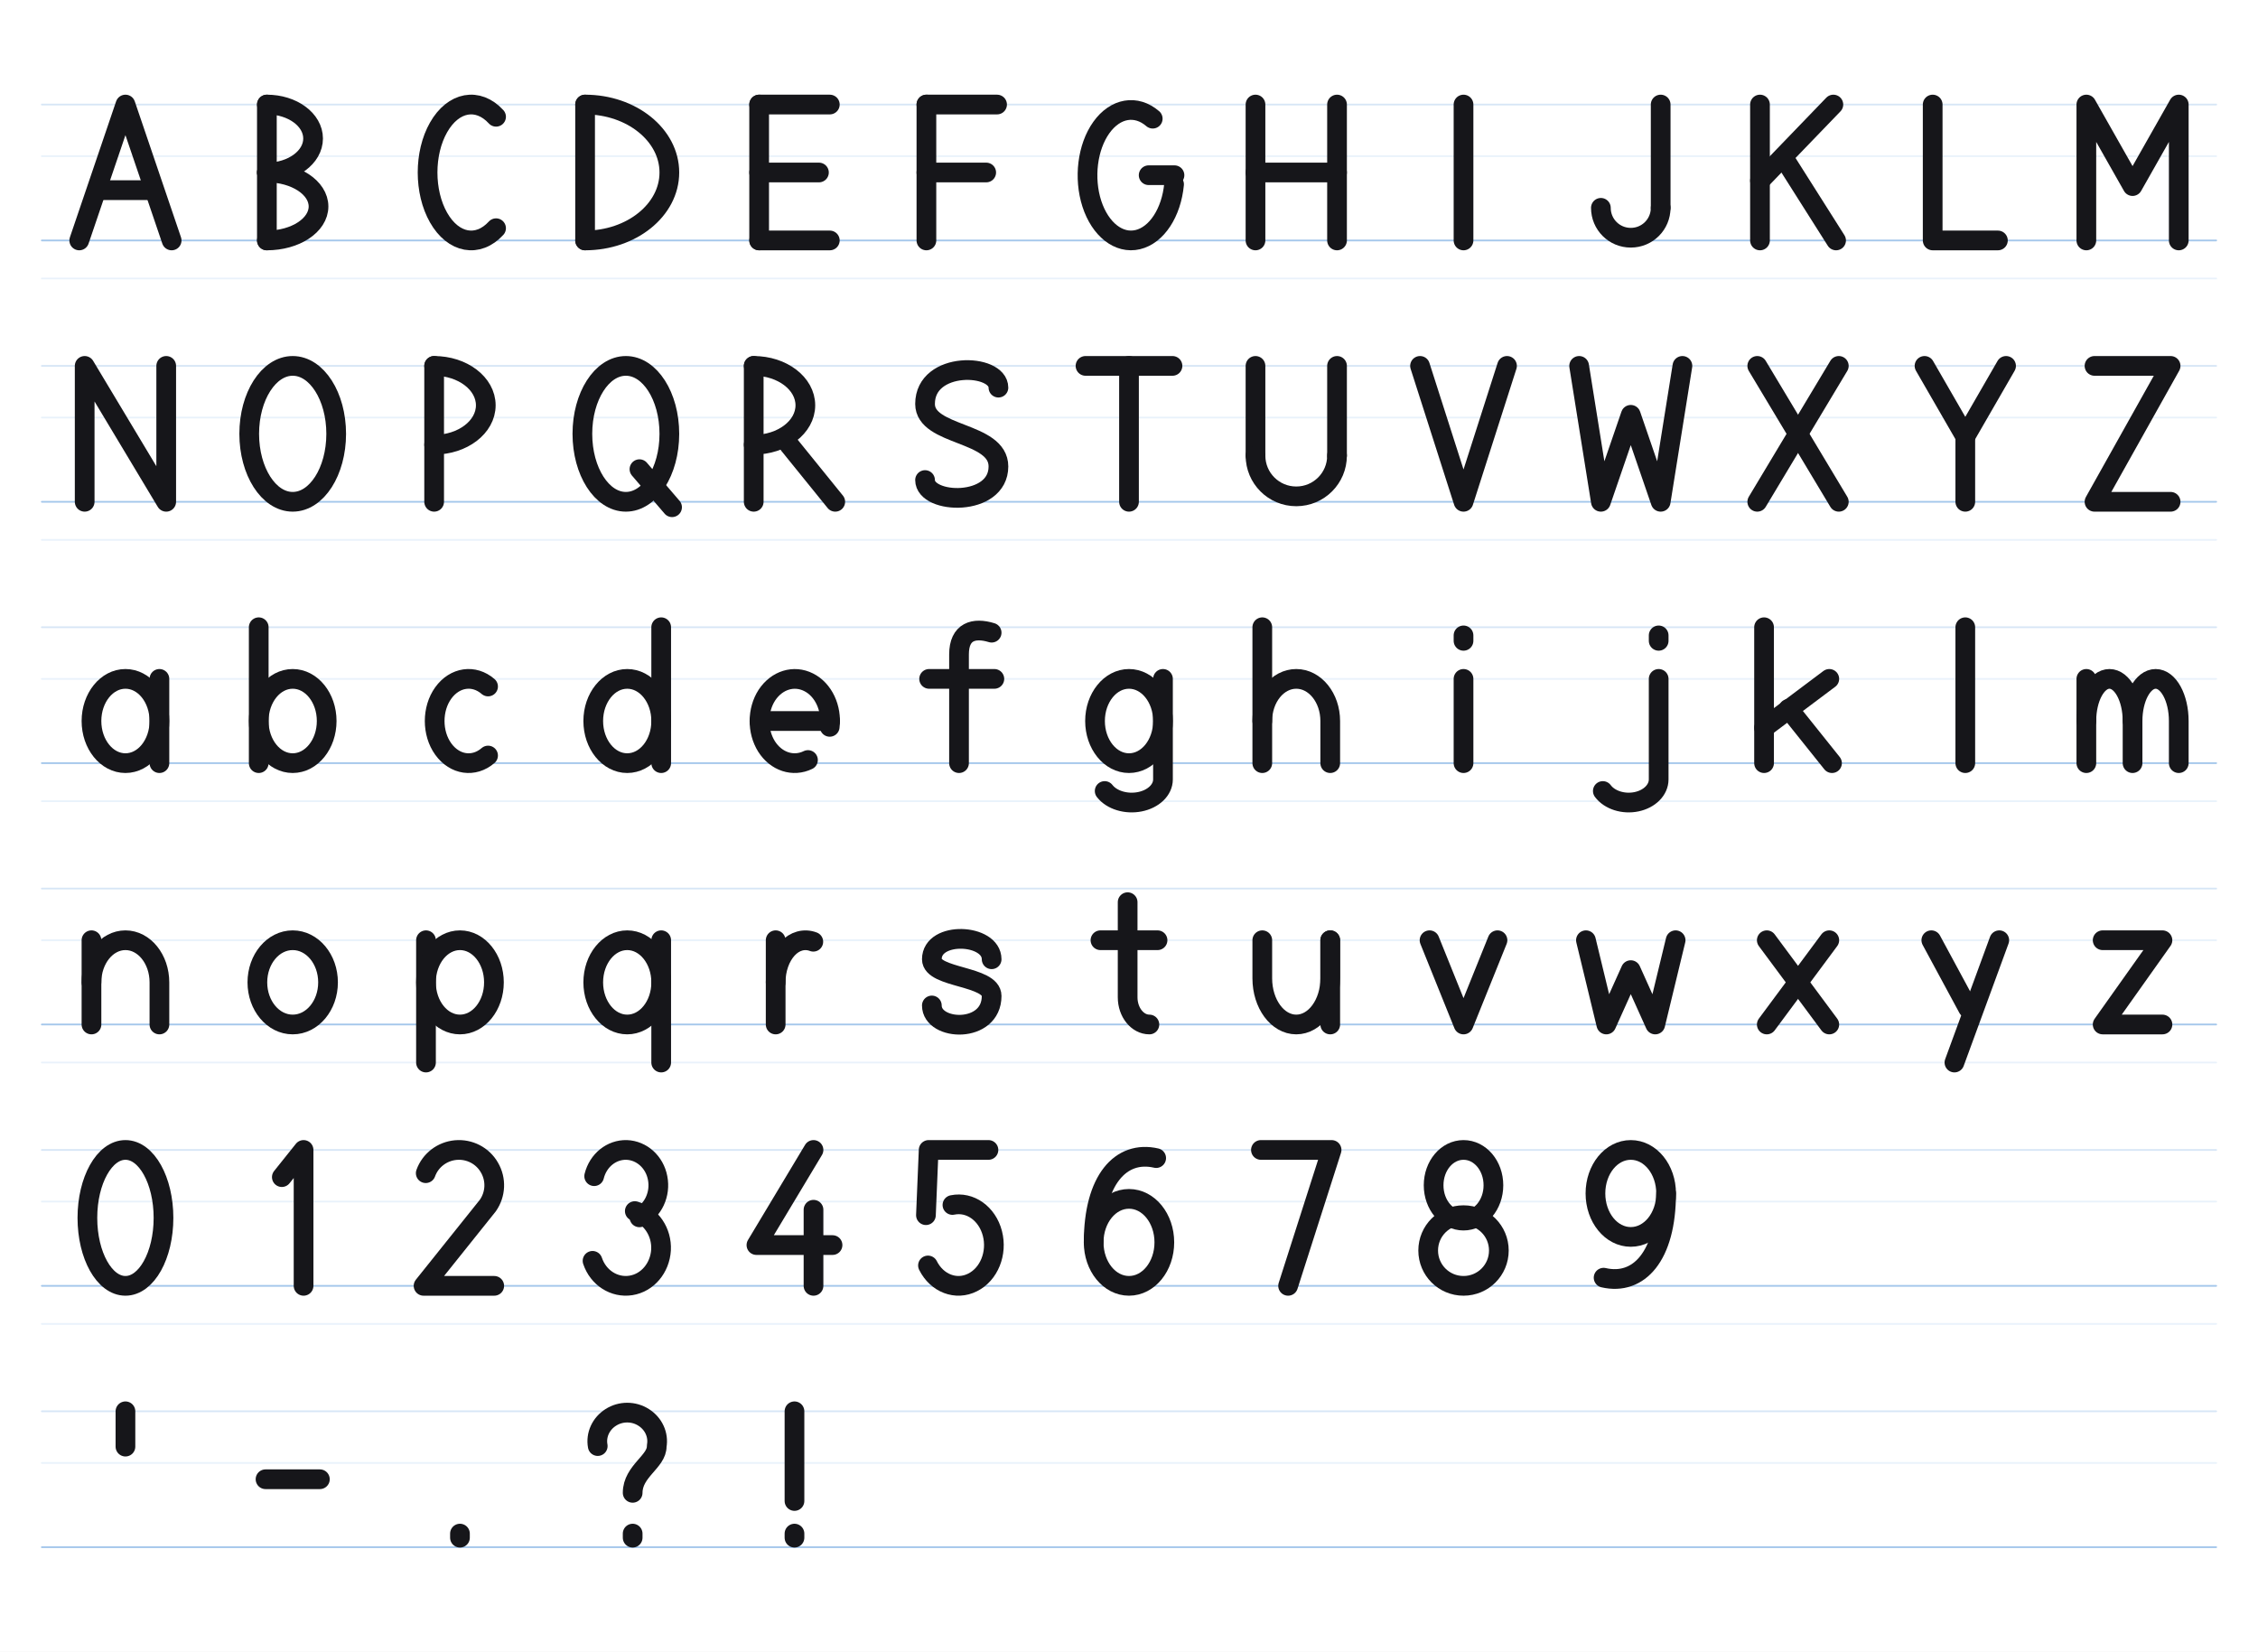
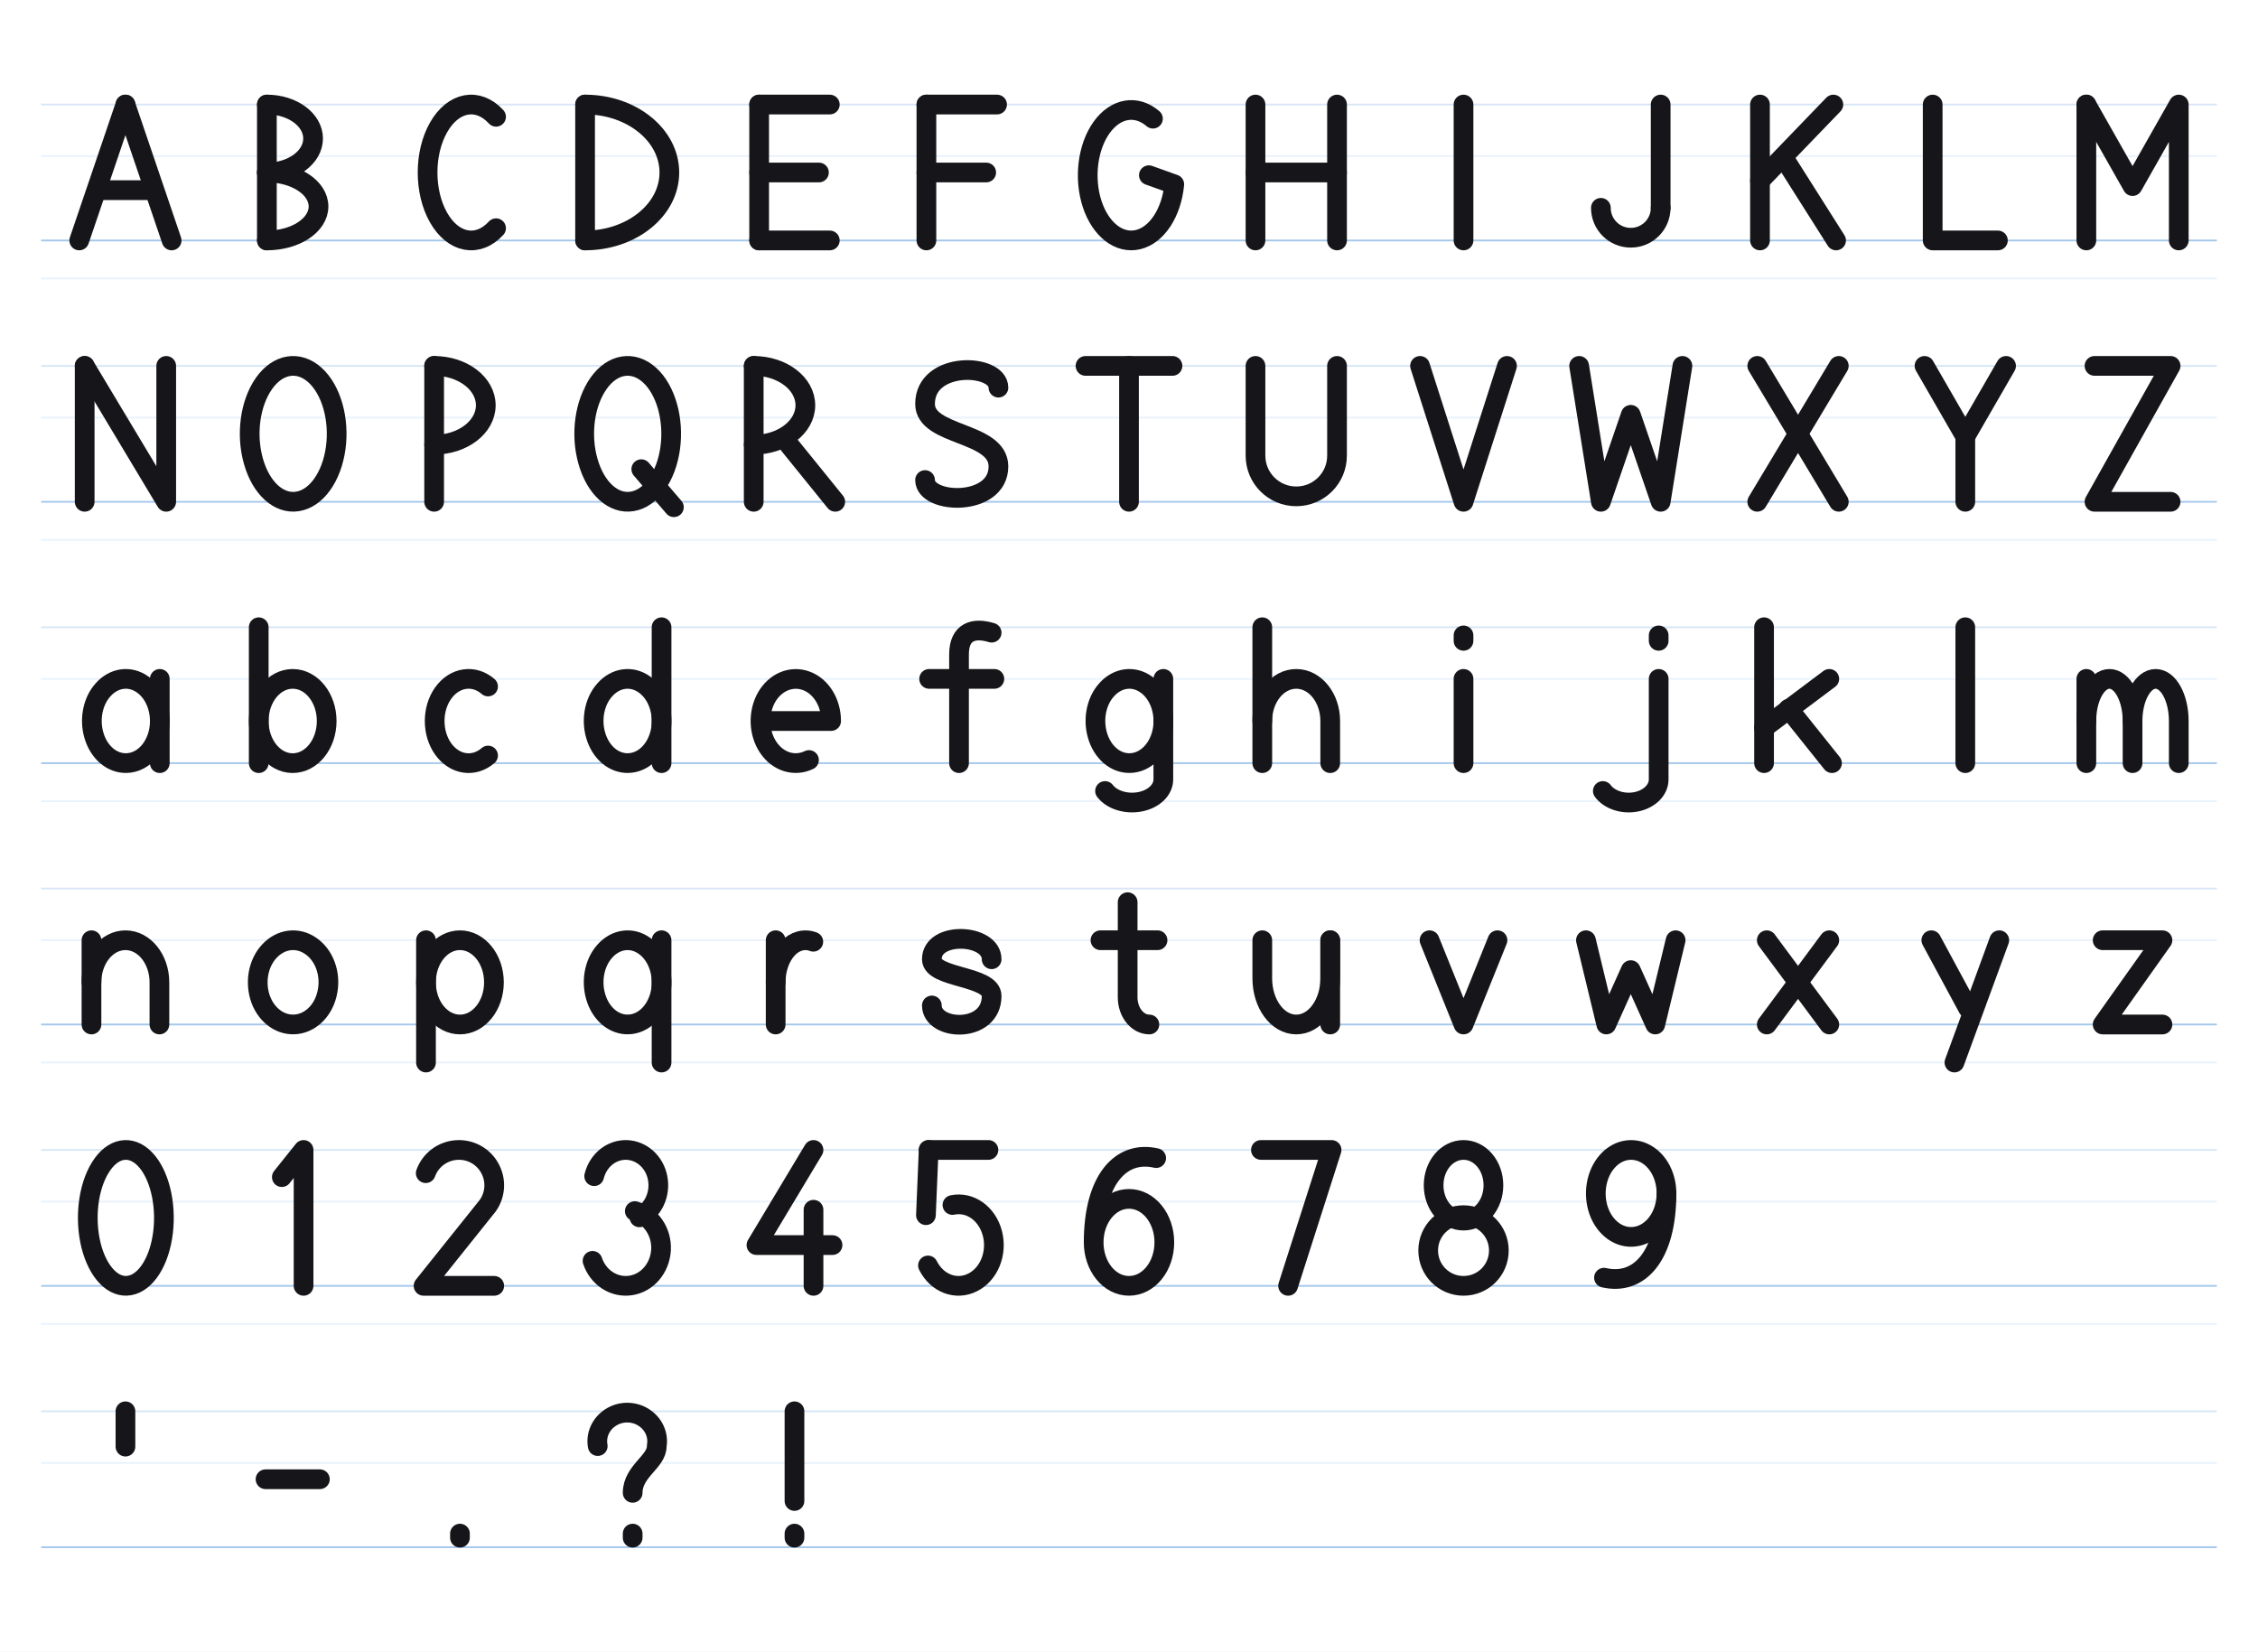
<svg xmlns="http://www.w3.org/2000/svg" width="1296" height="948" viewBox="0 0 1296 948">
  <rect width="1296" height="948" fill="#FFFFFF" />
  <path d="M24 60L1272 60" fill="none" stroke="#4A90D9" stroke-width="1" stroke-linecap="round" stroke-linejoin="round" stroke-opacity="0.22" transform="matrix(1 0 0 1 0 0)" />
  <path d="M24 89.64L1272 89.64" fill="none" stroke="#4A90D9" stroke-width="1" stroke-linecap="round" stroke-linejoin="round" stroke-opacity="0.12" transform="matrix(1 0 0 1 0 0)" />
  <path d="M24 138L1272 138" fill="none" stroke="#4A90D9" stroke-width="1" stroke-linecap="round" stroke-linejoin="round" stroke-opacity="0.5" transform="matrix(1 0 0 1 0 0)" />
  <path d="M24 159.84L1272 159.84" fill="none" stroke="#4A90D9" stroke-width="1" stroke-linecap="round" stroke-linejoin="round" stroke-opacity="0.12" transform="matrix(1 0 0 1 0 0)" />
-   <path d="M-0.34 0.5L0 -0.5L0.34 0.5" fill="none" stroke="#16161A" stroke-width="0.145" stroke-linecap="round" stroke-linejoin="round" transform="matrix(78 0 0 78 72 99)" />
+   <path d="M0 -0.5L-0.34 0.5" fill="none" stroke="#16161A" stroke-width="0.145" stroke-linecap="round" stroke-linejoin="round" transform="matrix(78 0 0 78 72 99)" />
+   <path d="M0 -0.5L0.34 0.5" fill="none" stroke="#16161A" stroke-width="0.145" stroke-linecap="round" stroke-linejoin="round" transform="matrix(78 0 0 78 72 99)" />
  <path d="M-0.17 0.13L0.17 0.13" fill="none" stroke="#16161A" stroke-width="0.145" stroke-linecap="round" stroke-linejoin="round" transform="matrix(78 0 0 78 72 99)" />
  <path d="M-0.3 -0.5L-0.3 0.5" fill="none" stroke="#16161A" stroke-width="0.145" stroke-linecap="round" stroke-linejoin="round" transform="matrix(78 0 0 78 176.58 99)" />
  <path d="M-0.3 -0.5C-0.112 -0.5 0.04 -0.388 0.04 -0.25C0.04 -0.112 -0.112 0 -0.3 0" fill="none" stroke="#16161A" stroke-width="0.145" stroke-linecap="round" stroke-linejoin="round" transform="matrix(78 0 0 78 176.58 99)" />
  <path d="M-0.3 0C-0.09 0 0.08 0.112 0.08 0.25C0.08 0.388 -0.09 0.5 -0.3 0.5" fill="none" stroke="#16161A" stroke-width="0.145" stroke-linecap="round" stroke-linejoin="round" transform="matrix(78 0 0 78 176.58 99)" />
-   <path d="M0.184 0.41C0.051 0.555 -0.131 0.522 -0.239 0.332C-0.347 0.143 -0.347 -0.143 -0.239 -0.332C-0.131 -0.522 0.051 -0.555 0.184 -0.41" fill="none" stroke="#16161A" stroke-width="0.145" stroke-linecap="round" stroke-linejoin="round" transform="matrix(78 0 0 78 270.374 99)" />
+   <path d="M0.184 -0.41C0.051 -0.555 -0.131 -0.522 -0.239 -0.332C-0.347 -0.143 -0.347 0.143 -0.239 0.332C-0.131 0.522 0.051 0.555 0.184 0.41" fill="none" stroke="#16161A" stroke-width="0.145" stroke-linecap="round" stroke-linejoin="round" transform="matrix(78 0 0 78 270.374 99)" />
  <path d="M-0.3 -0.5L-0.3 0.5" fill="none" stroke="#16161A" stroke-width="0.145" stroke-linecap="round" stroke-linejoin="round" transform="matrix(78 0 0 78 359.22 99)" />
  <path d="M-0.3 -0.5C0.042 -0.5 0.32 -0.276 0.32 0C0.32 0.276 0.042 0.5 -0.3 0.5" fill="none" stroke="#16161A" stroke-width="0.145" stroke-linecap="round" stroke-linejoin="round" transform="matrix(78 0 0 78 359.22 99)" />
  <path d="M-0.26 -0.5L-0.26 0.5" fill="none" stroke="#16161A" stroke-width="0.145" stroke-linecap="round" stroke-linejoin="round" transform="matrix(78 0 0 78 456 99)" />
  <path d="M-0.26 -0.5L0.26 -0.5" fill="none" stroke="#16161A" stroke-width="0.145" stroke-linecap="round" stroke-linejoin="round" transform="matrix(78 0 0 78 456 99)" />
  <path d="M-0.26 0L0.18 0" fill="none" stroke="#16161A" stroke-width="0.145" stroke-linecap="round" stroke-linejoin="round" transform="matrix(78 0 0 78 456 99)" />
  <path d="M-0.26 0.5L0.26 0.5" fill="none" stroke="#16161A" stroke-width="0.145" stroke-linecap="round" stroke-linejoin="round" transform="matrix(78 0 0 78 456 99)" />
  <path d="M-0.26 -0.5L-0.26 0.5" fill="none" stroke="#16161A" stroke-width="0.145" stroke-linecap="round" stroke-linejoin="round" transform="matrix(78 0 0 78 552 99)" />
  <path d="M-0.26 -0.5L0.26 -0.5" fill="none" stroke="#16161A" stroke-width="0.145" stroke-linecap="round" stroke-linejoin="round" transform="matrix(78 0 0 78 552 99)" />
  <path d="M-0.26 0L0.18 0" fill="none" stroke="#16161A" stroke-width="0.145" stroke-linecap="round" stroke-linejoin="round" transform="matrix(78 0 0 78 552 99)" />
-   <path d="M0.317 0.087C0.297 0.296 0.189 0.461 0.05 0.494C-0.089 0.527 -0.226 0.42 -0.288 0.23C-0.349 0.041 -0.321 -0.187 -0.218 -0.331C-0.115 -0.475 0.038 -0.501 0.16 -0.396" fill="none" stroke="#16161A" stroke-width="0.145" stroke-linecap="round" stroke-linejoin="round" transform="matrix(78 0 0 78 649.142 99)" />
-   <path d="M0.32 0.02L0.13 0.02" fill="none" stroke="#16161A" stroke-width="0.145" stroke-linecap="round" stroke-linejoin="round" transform="matrix(78 0 0 78 649.142 99)" />
+   <path d="M0.16 -0.396C0.038 -0.501 -0.115 -0.475 -0.218 -0.331C-0.321 -0.187 -0.349 0.041 -0.288 0.23C-0.226 0.42 -0.089 0.527 0.05 0.494C0.189 0.461 0.297 0.296 0.317 0.087L0.13 0.02" fill="none" stroke="#16161A" stroke-width="0.145" stroke-linecap="round" stroke-linejoin="round" transform="matrix(78 0 0 78 649.264 99)" />
  <path d="M-0.3 -0.5L-0.3 0.5" fill="none" stroke="#16161A" stroke-width="0.145" stroke-linecap="round" stroke-linejoin="round" transform="matrix(78 0 0 78 744 99)" />
  <path d="M0.3 -0.5L0.3 0.5" fill="none" stroke="#16161A" stroke-width="0.145" stroke-linecap="round" stroke-linejoin="round" transform="matrix(78 0 0 78 744 99)" />
  <path d="M-0.3 0L0.3 0" fill="none" stroke="#16161A" stroke-width="0.145" stroke-linecap="round" stroke-linejoin="round" transform="matrix(78 0 0 78 744 99)" />
  <path d="M0 -0.5L0 0.5" fill="none" stroke="#16161A" stroke-width="0.145" stroke-linecap="round" stroke-linejoin="round" transform="matrix(78 0 0 78 840 99)" />
  <path d="M0.22 -0.5L0.22 0.26" fill="none" stroke="#16161A" stroke-width="0.145" stroke-linecap="round" stroke-linejoin="round" transform="matrix(78 0 0 78 936 99)" />
  <path d="M0.22 0.26C0.22 0.382 0.122 0.48 0 0.48C-0.122 0.48 -0.22 0.382 -0.22 0.26" fill="none" stroke="#16161A" stroke-width="0.145" stroke-linecap="round" stroke-linejoin="round" transform="matrix(78 0 0 78 936 99)" />
  <path d="M-0.26 -0.5L-0.26 0.5" fill="none" stroke="#16161A" stroke-width="0.145" stroke-linecap="round" stroke-linejoin="round" transform="matrix(78 0 0 78 1030.44 99)" />
  <path d="M0.28 -0.5L-0.26 0.06" fill="none" stroke="#16161A" stroke-width="0.145" stroke-linecap="round" stroke-linejoin="round" transform="matrix(78 0 0 78 1030.44 99)" />
  <path d="M-0.08 -0.1L0.3 0.5" fill="none" stroke="#16161A" stroke-width="0.145" stroke-linecap="round" stroke-linejoin="round" transform="matrix(78 0 0 78 1030.44 99)" />
  <path d="M-0.22 -0.5L-0.22 0.5L0.26 0.5" fill="none" stroke="#16161A" stroke-width="0.145" stroke-linecap="round" stroke-linejoin="round" transform="matrix(78 0 0 78 1126.44 99)" />
-   <path d="M-0.34 0.5L-0.34 -0.5L0 0.1L0.34 -0.5L0.34 0.5" fill="none" stroke="#16161A" stroke-width="0.145" stroke-linecap="round" stroke-linejoin="round" transform="matrix(78 0 0 78 1224 99)" />
+   <path d="M-0.34 -0.5L-0.34 0.5" fill="none" stroke="#16161A" stroke-width="0.145" stroke-linecap="round" stroke-linejoin="round" transform="matrix(78 0 0 78 1224 99)" />
+   <path d="M-0.34 -0.5L0 0.1L0.34 -0.5L0.34 0.5" fill="none" stroke="#16161A" stroke-width="0.145" stroke-linecap="round" stroke-linejoin="round" transform="matrix(78 0 0 78 1224 99)" />
  <path d="M24 210L1272 210" fill="none" stroke="#4A90D9" stroke-width="1" stroke-linecap="round" stroke-linejoin="round" stroke-opacity="0.22" transform="matrix(1 0 0 1 0 0)" />
  <path d="M24 239.64L1272 239.64" fill="none" stroke="#4A90D9" stroke-width="1" stroke-linecap="round" stroke-linejoin="round" stroke-opacity="0.12" transform="matrix(1 0 0 1 0 0)" />
  <path d="M24 288L1272 288" fill="none" stroke="#4A90D9" stroke-width="1" stroke-linecap="round" stroke-linejoin="round" stroke-opacity="0.5" transform="matrix(1 0 0 1 0 0)" />
  <path d="M24 309.84L1272 309.84" fill="none" stroke="#4A90D9" stroke-width="1" stroke-linecap="round" stroke-linejoin="round" stroke-opacity="0.12" transform="matrix(1 0 0 1 0 0)" />
-   <path d="M-0.3 0.5L-0.3 -0.5L0.3 0.5L0.3 -0.5" fill="none" stroke="#16161A" stroke-width="0.145" stroke-linecap="round" stroke-linejoin="round" transform="matrix(78 0 0 78 72 249)" />
-   <path d="M0.32 0C0.32 0.276 0.177 0.5 0 0.5C-0.177 0.5 -0.32 0.276 -0.32 0C-0.32 -0.276 -0.177 -0.5 0 -0.5C0.177 -0.5 0.32 -0.276 0.32 0" fill="none" stroke="#16161A" stroke-width="0.145" stroke-linecap="round" stroke-linejoin="round" transform="matrix(78 0 0 78 168 249)" />
+   <path d="M-0.3 -0.5L-0.3 0.5" fill="none" stroke="#16161A" stroke-width="0.145" stroke-linecap="round" stroke-linejoin="round" transform="matrix(78 0 0 78 72 249)" />
+   <path d="M-0.3 -0.5L0.3 0.5L0.3 -0.5" fill="none" stroke="#16161A" stroke-width="0.145" stroke-linecap="round" stroke-linejoin="round" transform="matrix(78 0 0 78 72 249)" />
+   <path d="M0.16 -0.433C0.04 -0.541 -0.111 -0.517 -0.214 -0.372C-0.317 -0.227 -0.349 0.005 -0.292 0.203C-0.236 0.401 -0.104 0.52 0.033 0.497C0.171 0.475 0.284 0.316 0.313 0.104C0.342 -0.108 0.28 -0.325 0.16 -0.433" fill="none" stroke="#16161A" stroke-width="0.145" stroke-linecap="round" stroke-linejoin="round" transform="matrix(78 0 0 78 168.269 249)" />
  <path d="M-0.3 -0.5L-0.3 0.5" fill="none" stroke="#16161A" stroke-width="0.145" stroke-linecap="round" stroke-linejoin="round" transform="matrix(78 0 0 78 272.58 249)" />
  <path d="M-0.3 -0.5C-0.09 -0.5 0.08 -0.37 0.08 -0.21C0.08 -0.05 -0.09 0.08 -0.3 0.08" fill="none" stroke="#16161A" stroke-width="0.145" stroke-linecap="round" stroke-linejoin="round" transform="matrix(78 0 0 78 272.58 249)" />
-   <path d="M0.32 0C0.32 0.276 0.177 0.5 0 0.5C-0.177 0.5 -0.32 0.276 -0.32 0C-0.32 -0.276 -0.177 -0.5 0 -0.5C0.177 -0.5 0.32 -0.276 0.32 0" fill="none" stroke="#16161A" stroke-width="0.145" stroke-linecap="round" stroke-linejoin="round" transform="matrix(78 0 0 78 359.22 249)" />
-   <path d="M0.1 0.26L0.34 0.54" fill="none" stroke="#16161A" stroke-width="0.145" stroke-linecap="round" stroke-linejoin="round" transform="matrix(78 0 0 78 359.22 249)" />
+   <path d="M0.16 -0.433C0.04 -0.541 -0.111 -0.517 -0.214 -0.372C-0.317 -0.227 -0.349 0.005 -0.292 0.203C-0.236 0.401 -0.104 0.52 0.033 0.497C0.171 0.475 0.284 0.316 0.313 0.104C0.342 -0.108 0.28 -0.325 0.16 -0.433" fill="none" stroke="#16161A" stroke-width="0.145" stroke-linecap="round" stroke-linejoin="round" transform="matrix(78 0 0 78 360.269 249)" />
+   <path d="M0.1 0.26L0.34 0.54" fill="none" stroke="#16161A" stroke-width="0.145" stroke-linecap="round" stroke-linejoin="round" transform="matrix(78 0 0 78 360.269 249)" />
  <path d="M-0.3 -0.5L-0.3 0.5" fill="none" stroke="#16161A" stroke-width="0.145" stroke-linecap="round" stroke-linejoin="round" transform="matrix(78 0 0 78 456 249)" />
  <path d="M-0.3 -0.5C-0.09 -0.5 0.08 -0.37 0.08 -0.21C0.08 -0.05 -0.09 0.08 -0.3 0.08" fill="none" stroke="#16161A" stroke-width="0.145" stroke-linecap="round" stroke-linejoin="round" transform="matrix(78 0 0 78 456 249)" />
  <path d="M-0.04 0.08L0.3 0.5" fill="none" stroke="#16161A" stroke-width="0.145" stroke-linecap="round" stroke-linejoin="round" transform="matrix(78 0 0 78 456 249)" />
  <path d="M0.27 -0.34C0.27 -0.52 -0.27 -0.54 -0.27 -0.22C-0.27 0.02 0.27 -0.02 0.27 0.24C0.27 0.54 -0.27 0.52 -0.27 0.34" fill="none" stroke="#16161A" stroke-width="0.145" stroke-linecap="round" stroke-linejoin="round" transform="matrix(78 0 0 78 552 249)" />
  <path d="M-0.32 -0.5L0.32 -0.5" fill="none" stroke="#16161A" stroke-width="0.145" stroke-linecap="round" stroke-linejoin="round" transform="matrix(78 0 0 78 648 249)" />
  <path d="M0 -0.5L0 0.5" fill="none" stroke="#16161A" stroke-width="0.145" stroke-linecap="round" stroke-linejoin="round" transform="matrix(78 0 0 78 648 249)" />
-   <path d="M-0.3 -0.5L-0.3 0.16" fill="none" stroke="#16161A" stroke-width="0.145" stroke-linecap="round" stroke-linejoin="round" transform="matrix(78 0 0 78 744 249)" />
-   <path d="M-0.3 0.16C-0.3 0.326 -0.166 0.46 0 0.46C0.166 0.46 0.3 0.326 0.3 0.16" fill="none" stroke="#16161A" stroke-width="0.145" stroke-linecap="round" stroke-linejoin="round" transform="matrix(78 0 0 78 744 249)" />
-   <path d="M0.3 0.16L0.3 -0.5" fill="none" stroke="#16161A" stroke-width="0.145" stroke-linecap="round" stroke-linejoin="round" transform="matrix(78 0 0 78 744 249)" />
+   <path d="M-0.3 -0.5L-0.3 0.16C-0.3 0.326 -0.166 0.46 0 0.46C0.166 0.46 0.3 0.326 0.3 0.16L0.3 -0.5" fill="none" stroke="#16161A" stroke-width="0.145" stroke-linecap="round" stroke-linejoin="round" transform="matrix(78 0 0 78 744 249)" />
  <path d="M-0.32 -0.5L0 0.5L0.32 -0.5" fill="none" stroke="#16161A" stroke-width="0.145" stroke-linecap="round" stroke-linejoin="round" transform="matrix(78 0 0 78 840 249)" />
  <path d="M-0.38 -0.5L-0.22 0.5L0 -0.14L0.22 0.5L0.38 -0.5" fill="none" stroke="#16161A" stroke-width="0.145" stroke-linecap="round" stroke-linejoin="round" transform="matrix(78 0 0 78 936 249)" />
  <path d="M-0.3 -0.5L0.3 0.5" fill="none" stroke="#16161A" stroke-width="0.145" stroke-linecap="round" stroke-linejoin="round" transform="matrix(78 0 0 78 1032 249)" />
  <path d="M0.3 -0.5L-0.3 0.5" fill="none" stroke="#16161A" stroke-width="0.145" stroke-linecap="round" stroke-linejoin="round" transform="matrix(78 0 0 78 1032 249)" />
-   <path d="M-0.3 -0.5L0 0.02L0.3 -0.5" fill="none" stroke="#16161A" stroke-width="0.145" stroke-linecap="round" stroke-linejoin="round" transform="matrix(78 0 0 78 1128 249)" />
+   <path d="M-0.3 -0.5L0 0.02" fill="none" stroke="#16161A" stroke-width="0.145" stroke-linecap="round" stroke-linejoin="round" transform="matrix(78 0 0 78 1128 249)" />
+   <path d="M0.3 -0.5L0 0.02" fill="none" stroke="#16161A" stroke-width="0.145" stroke-linecap="round" stroke-linejoin="round" transform="matrix(78 0 0 78 1128 249)" />
  <path d="M0 0.02L0 0.5" fill="none" stroke="#16161A" stroke-width="0.145" stroke-linecap="round" stroke-linejoin="round" transform="matrix(78 0 0 78 1128 249)" />
  <path d="M-0.28 -0.5L0.28 -0.5L-0.28 0.5L0.28 0.5" fill="none" stroke="#16161A" stroke-width="0.145" stroke-linecap="round" stroke-linejoin="round" transform="matrix(78 0 0 78 1224 249)" />
  <path d="M24 360L1272 360" fill="none" stroke="#4A90D9" stroke-width="1" stroke-linecap="round" stroke-linejoin="round" stroke-opacity="0.22" transform="matrix(1 0 0 1 0 0)" />
  <path d="M24 389.64L1272 389.64" fill="none" stroke="#4A90D9" stroke-width="1" stroke-linecap="round" stroke-linejoin="round" stroke-opacity="0.12" transform="matrix(1 0 0 1 0 0)" />
  <path d="M24 438L1272 438" fill="none" stroke="#4A90D9" stroke-width="1" stroke-linecap="round" stroke-linejoin="round" stroke-opacity="0.5" transform="matrix(1 0 0 1 0 0)" />
  <path d="M24 459.84L1272 459.84" fill="none" stroke="#4A90D9" stroke-width="1" stroke-linecap="round" stroke-linejoin="round" stroke-opacity="0.12" transform="matrix(1 0 0 1 0 0)" />
-   <path d="M0.23 0.19C0.23 0.361 0.118 0.5 -0.02 0.5C-0.158 0.5 -0.27 0.361 -0.27 0.19C-0.27 0.019 -0.158 -0.12 -0.02 -0.12C0.118 -0.12 0.23 0.019 0.23 0.19" fill="none" stroke="#16161A" stroke-width="0.145" stroke-linecap="round" stroke-linejoin="round" transform="matrix(78 0 0 78 73.56 399)" />
-   <path d="M0.23 -0.12L0.23 0.5" fill="none" stroke="#16161A" stroke-width="0.145" stroke-linecap="round" stroke-linejoin="round" transform="matrix(78 0 0 78 73.56 399)" />
+   <path d="M0.105 -0.078C0.011 -0.146 -0.107 -0.13 -0.187 -0.04C-0.268 0.049 -0.292 0.193 -0.248 0.316C-0.204 0.439 -0.102 0.512 0.006 0.498C0.114 0.484 0.202 0.386 0.225 0.254C0.247 0.123 0.199 -0.011 0.105 -0.078" fill="none" stroke="#16161A" stroke-width="0.145" stroke-linecap="round" stroke-linejoin="round" transform="matrix(78 0 0 78 73.77 399)" />
+   <path d="M0.23 -0.12L0.23 0.5" fill="none" stroke="#16161A" stroke-width="0.145" stroke-linecap="round" stroke-linejoin="round" transform="matrix(78 0 0 78 73.77 399)" />
  <path d="M-0.25 -0.5L-0.25 0.5" fill="none" stroke="#16161A" stroke-width="0.145" stroke-linecap="round" stroke-linejoin="round" transform="matrix(78 0 0 78 168 399)" />
-   <path d="M0.25 0.19C0.25 0.361 0.138 0.5 0 0.5C-0.138 0.5 -0.25 0.361 -0.25 0.19C-0.25 0.019 -0.138 -0.12 0 -0.12C0.138 -0.12 0.25 0.019 0.25 0.19" fill="none" stroke="#16161A" stroke-width="0.145" stroke-linecap="round" stroke-linejoin="round" transform="matrix(78 0 0 78 168 399)" />
-   <path d="M0.143 0.444C0.039 0.534 -0.102 0.514 -0.187 0.396C-0.271 0.279 -0.271 0.101 -0.187 -0.016C-0.102 -0.134 0.039 -0.154 0.143 -0.064" fill="none" stroke="#16161A" stroke-width="0.145" stroke-linecap="round" stroke-linejoin="round" transform="matrix(78 0 0 78 268.98 399)" />
-   <path d="M0.23 0.19C0.23 0.361 0.118 0.5 -0.02 0.5C-0.158 0.5 -0.27 0.361 -0.27 0.19C-0.27 0.019 -0.158 -0.12 -0.02 -0.12C0.118 -0.12 0.23 0.019 0.23 0.19" fill="none" stroke="#16161A" stroke-width="0.145" stroke-linecap="round" stroke-linejoin="round" transform="matrix(78 0 0 78 361.56 399)" />
-   <path d="M0.23 -0.5L0.23 0.5" fill="none" stroke="#16161A" stroke-width="0.145" stroke-linecap="round" stroke-linejoin="round" transform="matrix(78 0 0 78 361.56 399)" />
-   <path d="M0.257 0.233C0.274 0.094 0.21 -0.041 0.102 -0.095C-0.007 -0.15 -0.132 -0.111 -0.205 -0.001C-0.277 0.11 -0.278 0.265 -0.208 0.377C-0.137 0.489 -0.012 0.53 0.097 0.477" fill="none" stroke="#16161A" stroke-width="0.145" stroke-linecap="round" stroke-linejoin="round" transform="matrix(78 0 0 78 456.18 399)" />
-   <path d="M-0.26 0.19L0.26 0.19" fill="none" stroke="#16161A" stroke-width="0.145" stroke-linecap="round" stroke-linejoin="round" transform="matrix(78 0 0 78 456.18 399)" />
-   <path d="M-0.09 0.5L-0.09 -0.3C-0.09 -0.47 0.02 -0.5 0.15 -0.46" fill="none" stroke="#16161A" stroke-width="0.145" stroke-linecap="round" stroke-linejoin="round" transform="matrix(78 0 0 78 557.46 399)" />
+   <path d="M-0.25 0.19C-0.25 0.019 -0.138 -0.12 0 -0.12C0.138 -0.12 0.25 0.019 0.25 0.19C0.25 0.361 0.138 0.5 0 0.5C-0.138 0.5 -0.25 0.361 -0.25 0.19" fill="none" stroke="#16161A" stroke-width="0.145" stroke-linecap="round" stroke-linejoin="round" transform="matrix(78 0 0 78 168 399)" />
+   <path d="M0.143 -0.064C0.039 -0.154 -0.102 -0.134 -0.187 -0.016C-0.271 0.101 -0.271 0.279 -0.187 0.396C-0.102 0.514 0.039 0.534 0.143 0.444" fill="none" stroke="#16161A" stroke-width="0.145" stroke-linecap="round" stroke-linejoin="round" transform="matrix(78 0 0 78 268.98 399)" />
+   <path d="M0.105 -0.078C0.011 -0.146 -0.107 -0.13 -0.187 -0.04C-0.268 0.049 -0.292 0.193 -0.248 0.316C-0.204 0.439 -0.102 0.512 0.006 0.498C0.114 0.484 0.202 0.386 0.225 0.254C0.247 0.123 0.199 -0.011 0.105 -0.078" fill="none" stroke="#16161A" stroke-width="0.145" stroke-linecap="round" stroke-linejoin="round" transform="matrix(78 0 0 78 361.77 399)" />
+   <path d="M0.23 -0.5L0.23 0.5" fill="none" stroke="#16161A" stroke-width="0.145" stroke-linecap="round" stroke-linejoin="round" transform="matrix(78 0 0 78 361.77 399)" />
+   <path d="M-0.26 0.19L0.26 0.19C0.26 0.054 0.185 -0.067 0.076 -0.106C-0.033 -0.146 -0.152 -0.096 -0.216 0.017C-0.279 0.13 -0.274 0.279 -0.202 0.385C-0.13 0.491 -0.009 0.528 0.097 0.477" fill="none" stroke="#16161A" stroke-width="0.145" stroke-linecap="round" stroke-linejoin="round" transform="matrix(78 0 0 78 456.759 399)" />
+   <path d="M0.15 -0.46C0.02 -0.5 -0.09 -0.47 -0.09 -0.3L-0.09 0.5" fill="none" stroke="#16161A" stroke-width="0.145" stroke-linecap="round" stroke-linejoin="round" transform="matrix(78 0 0 78 557.46 399)" />
  <path d="M-0.31 -0.12L0.17 -0.12" fill="none" stroke="#16161A" stroke-width="0.145" stroke-linecap="round" stroke-linejoin="round" transform="matrix(78 0 0 78 557.46 399)" />
-   <path d="M0.23 0.19C0.23 0.361 0.118 0.5 -0.02 0.5C-0.158 0.5 -0.27 0.361 -0.27 0.19C-0.27 0.019 -0.158 -0.12 -0.02 -0.12C0.118 -0.12 0.23 0.019 0.23 0.19" fill="none" stroke="#16161A" stroke-width="0.145" stroke-linecap="round" stroke-linejoin="round" transform="matrix(78 0 0 78 649.56 399)" />
-   <path d="M0.23 -0.12L0.23 0.62C0.23 0.697 0.16 0.764 0.06 0.784C-0.041 0.804 -0.147 0.772 -0.199 0.705" fill="none" stroke="#16161A" stroke-width="0.145" stroke-linecap="round" stroke-linejoin="round" transform="matrix(78 0 0 78 649.56 399)" />
+   <path d="M0.105 -0.078C0.011 -0.146 -0.107 -0.13 -0.187 -0.04C-0.268 0.049 -0.292 0.193 -0.248 0.316C-0.204 0.439 -0.102 0.512 0.006 0.498C0.114 0.484 0.202 0.386 0.225 0.254C0.247 0.123 0.199 -0.011 0.105 -0.078" fill="none" stroke="#16161A" stroke-width="0.145" stroke-linecap="round" stroke-linejoin="round" transform="matrix(78 0 0 78 649.77 399)" />
+   <path d="M0.23 -0.12L0.23 0.62C0.23 0.697 0.16 0.764 0.06 0.784C-0.041 0.804 -0.147 0.772 -0.199 0.705" fill="none" stroke="#16161A" stroke-width="0.145" stroke-linecap="round" stroke-linejoin="round" transform="matrix(78 0 0 78 649.77 399)" />
  <path d="M-0.25 -0.5L-0.25 0.5" fill="none" stroke="#16161A" stroke-width="0.145" stroke-linecap="round" stroke-linejoin="round" transform="matrix(78 0 0 78 744 399)" />
  <path d="M-0.25 0.19C-0.25 0.019 -0.138 -0.12 0 -0.12C0.138 -0.12 0.25 0.019 0.25 0.19L0.25 0.5" fill="none" stroke="#16161A" stroke-width="0.145" stroke-linecap="round" stroke-linejoin="round" transform="matrix(78 0 0 78 744 399)" />
  <path d="M0 -0.12L0 0.5" fill="none" stroke="#16161A" stroke-width="0.145" stroke-linecap="round" stroke-linejoin="round" transform="matrix(78 0 0 78 840 399)" />
-   <path d="M0 -0.4L0 -0.44" fill="none" stroke="#16161A" stroke-width="0.145" stroke-linecap="round" stroke-linejoin="round" transform="matrix(78 0 0 78 840 399)" />
+   <path d="M0 -0.44L0 -0.4" fill="none" stroke="#16161A" stroke-width="0.145" stroke-linecap="round" stroke-linejoin="round" transform="matrix(78 0 0 78 840 399)" />
  <path d="M0.1 -0.12L0.1 0.62C0.1 0.697 0.033 0.764 -0.063 0.784C-0.159 0.804 -0.261 0.772 -0.311 0.705" fill="none" stroke="#16161A" stroke-width="0.145" stroke-linecap="round" stroke-linejoin="round" transform="matrix(78 0 0 78 944.21 399)" />
-   <path d="M0.1 -0.4L0.1 -0.44" fill="none" stroke="#16161A" stroke-width="0.145" stroke-linecap="round" stroke-linejoin="round" transform="matrix(78 0 0 78 944.21 399)" />
+   <path d="M0.1 -0.44L0.1 -0.4" fill="none" stroke="#16161A" stroke-width="0.145" stroke-linecap="round" stroke-linejoin="round" transform="matrix(78 0 0 78 944.21 399)" />
  <path d="M-0.24 -0.5L-0.24 0.5" fill="none" stroke="#16161A" stroke-width="0.145" stroke-linecap="round" stroke-linejoin="round" transform="matrix(78 0 0 78 1031.22 399)" />
  <path d="M0.24 -0.12L-0.24 0.24" fill="none" stroke="#16161A" stroke-width="0.145" stroke-linecap="round" stroke-linejoin="round" transform="matrix(78 0 0 78 1031.22 399)" />
  <path d="M-0.06 0.1L0.26 0.5" fill="none" stroke="#16161A" stroke-width="0.145" stroke-linecap="round" stroke-linejoin="round" transform="matrix(78 0 0 78 1031.22 399)" />
  <path d="M0 -0.5L0 0.5" fill="none" stroke="#16161A" stroke-width="0.145" stroke-linecap="round" stroke-linejoin="round" transform="matrix(78 0 0 78 1128 399)" />
  <path d="M-0.34 -0.12L-0.34 0.5" fill="none" stroke="#16161A" stroke-width="0.145" stroke-linecap="round" stroke-linejoin="round" transform="matrix(78 0 0 78 1224 399)" />
  <path d="M-0.34 0.19C-0.34 0.019 -0.264 -0.12 -0.17 -0.12C-0.076 -0.12 0 0.019 0 0.19L0 0.5" fill="none" stroke="#16161A" stroke-width="0.145" stroke-linecap="round" stroke-linejoin="round" transform="matrix(78 0 0 78 1224 399)" />
  <path d="M0 0.19C0 0.019 0.076 -0.12 0.17 -0.12C0.264 -0.12 0.34 0.019 0.34 0.19L0.34 0.5" fill="none" stroke="#16161A" stroke-width="0.145" stroke-linecap="round" stroke-linejoin="round" transform="matrix(78 0 0 78 1224 399)" />
  <path d="M24 510L1272 510" fill="none" stroke="#4A90D9" stroke-width="1" stroke-linecap="round" stroke-linejoin="round" stroke-opacity="0.22" transform="matrix(1 0 0 1 0 0)" />
  <path d="M24 539.64L1272 539.64" fill="none" stroke="#4A90D9" stroke-width="1" stroke-linecap="round" stroke-linejoin="round" stroke-opacity="0.12" transform="matrix(1 0 0 1 0 0)" />
  <path d="M24 588L1272 588" fill="none" stroke="#4A90D9" stroke-width="1" stroke-linecap="round" stroke-linejoin="round" stroke-opacity="0.5" transform="matrix(1 0 0 1 0 0)" />
  <path d="M24 609.84L1272 609.84" fill="none" stroke="#4A90D9" stroke-width="1" stroke-linecap="round" stroke-linejoin="round" stroke-opacity="0.12" transform="matrix(1 0 0 1 0 0)" />
  <path d="M-0.25 -0.12L-0.25 0.5" fill="none" stroke="#16161A" stroke-width="0.145" stroke-linecap="round" stroke-linejoin="round" transform="matrix(78 0 0 78 72 549)" />
  <path d="M-0.25 0.19C-0.25 0.019 -0.138 -0.12 0 -0.12C0.138 -0.12 0.25 0.019 0.25 0.19L0.25 0.5" fill="none" stroke="#16161A" stroke-width="0.145" stroke-linecap="round" stroke-linejoin="round" transform="matrix(78 0 0 78 72 549)" />
-   <path d="M0.26 0.19C0.26 0.361 0.144 0.5 0 0.5C-0.144 0.5 -0.26 0.361 -0.26 0.19C-0.26 0.019 -0.144 -0.12 0 -0.12C0.144 -0.12 0.26 0.019 0.26 0.19" fill="none" stroke="#16161A" stroke-width="0.145" stroke-linecap="round" stroke-linejoin="round" transform="matrix(78 0 0 78 168 549)" />
+   <path d="M0.13 -0.078C0.032 -0.146 -0.09 -0.13 -0.174 -0.04C-0.258 0.049 -0.283 0.193 -0.238 0.316C-0.192 0.439 -0.085 0.512 0.027 0.498C0.139 0.484 0.231 0.386 0.254 0.254C0.278 0.123 0.228 -0.011 0.13 -0.078" fill="none" stroke="#16161A" stroke-width="0.145" stroke-linecap="round" stroke-linejoin="round" transform="matrix(78 0 0 78 168.218 549)" />
  <path d="M-0.25 -0.12L-0.25 0.78" fill="none" stroke="#16161A" stroke-width="0.145" stroke-linecap="round" stroke-linejoin="round" transform="matrix(78 0 0 78 264 549)" />
-   <path d="M0.25 0.19C0.25 0.361 0.138 0.5 0 0.5C-0.138 0.5 -0.25 0.361 -0.25 0.19C-0.25 0.019 -0.138 -0.12 0 -0.12C0.138 -0.12 0.25 0.019 0.25 0.19" fill="none" stroke="#16161A" stroke-width="0.145" stroke-linecap="round" stroke-linejoin="round" transform="matrix(78 0 0 78 264 549)" />
-   <path d="M0.23 0.19C0.23 0.361 0.118 0.5 -0.02 0.5C-0.158 0.5 -0.27 0.361 -0.27 0.19C-0.27 0.019 -0.158 -0.12 -0.02 -0.12C0.118 -0.12 0.23 0.019 0.23 0.19" fill="none" stroke="#16161A" stroke-width="0.145" stroke-linecap="round" stroke-linejoin="round" transform="matrix(78 0 0 78 361.56 549)" />
-   <path d="M0.23 -0.12L0.23 0.78" fill="none" stroke="#16161A" stroke-width="0.145" stroke-linecap="round" stroke-linejoin="round" transform="matrix(78 0 0 78 361.56 549)" />
+   <path d="M-0.25 0.19C-0.25 0.019 -0.138 -0.12 0 -0.12C0.138 -0.12 0.25 0.019 0.25 0.19C0.25 0.361 0.138 0.5 0 0.5C-0.138 0.5 -0.25 0.361 -0.25 0.19" fill="none" stroke="#16161A" stroke-width="0.145" stroke-linecap="round" stroke-linejoin="round" transform="matrix(78 0 0 78 264 549)" />
+   <path d="M0.105 -0.078C0.011 -0.146 -0.107 -0.13 -0.187 -0.04C-0.268 0.049 -0.292 0.193 -0.248 0.316C-0.204 0.439 -0.102 0.512 0.006 0.498C0.114 0.484 0.202 0.386 0.225 0.254C0.247 0.123 0.199 -0.011 0.105 -0.078" fill="none" stroke="#16161A" stroke-width="0.145" stroke-linecap="round" stroke-linejoin="round" transform="matrix(78 0 0 78 361.77 549)" />
+   <path d="M0.23 -0.12L0.23 0.78" fill="none" stroke="#16161A" stroke-width="0.145" stroke-linecap="round" stroke-linejoin="round" transform="matrix(78 0 0 78 361.77 549)" />
  <path d="M-0.18 -0.12L-0.18 0.5" fill="none" stroke="#16161A" stroke-width="0.145" stroke-linecap="round" stroke-linejoin="round" transform="matrix(78 0 0 78 459.239 549)" />
  <path d="M-0.18 0.19C-0.18 0.094 -0.148 0.003 -0.094 -0.056C-0.04 -0.115 0.031 -0.134 0.097 -0.109" fill="none" stroke="#16161A" stroke-width="0.145" stroke-linecap="round" stroke-linejoin="round" transform="matrix(78 0 0 78 459.239 549)" />
  <path d="M0.22 0.02C0.22 -0.17 -0.22 -0.19 -0.22 0.02C-0.22 0.16 0.22 0.14 0.22 0.29C0.22 0.57 -0.22 0.55 -0.22 0.36" fill="none" stroke="#16161A" stroke-width="0.145" stroke-linecap="round" stroke-linejoin="round" transform="matrix(78 0 0 78 552 549)" />
  <path d="M0 -0.4L0 0.3C0 0.41 0.072 0.5 0.16 0.5" fill="none" stroke="#16161A" stroke-width="0.145" stroke-linecap="round" stroke-linejoin="round" transform="matrix(78 0 0 78 647.22 549)" />
  <path d="M-0.2 -0.12L0.22 -0.12" fill="none" stroke="#16161A" stroke-width="0.145" stroke-linecap="round" stroke-linejoin="round" transform="matrix(78 0 0 78 647.22 549)" />
  <path d="M-0.25 -0.12L-0.25 0.16C-0.25 0.348 -0.138 0.5 0 0.5C0.138 0.5 0.25 0.348 0.25 0.16L0.25 -0.12" fill="none" stroke="#16161A" stroke-width="0.145" stroke-linecap="round" stroke-linejoin="round" transform="matrix(78 0 0 78 744 549)" />
  <path d="M0.25 -0.12L0.25 0.5" fill="none" stroke="#16161A" stroke-width="0.145" stroke-linecap="round" stroke-linejoin="round" transform="matrix(78 0 0 78 744 549)" />
  <path d="M-0.25 -0.12L0 0.5L0.25 -0.12" fill="none" stroke="#16161A" stroke-width="0.145" stroke-linecap="round" stroke-linejoin="round" transform="matrix(78 0 0 78 840 549)" />
  <path d="M-0.33 -0.12L-0.18 0.5L0 0.1L0.18 0.5L0.33 -0.12" fill="none" stroke="#16161A" stroke-width="0.145" stroke-linecap="round" stroke-linejoin="round" transform="matrix(78 0 0 78 936 549)" />
  <path d="M-0.23 -0.12L0.23 0.5" fill="none" stroke="#16161A" stroke-width="0.145" stroke-linecap="round" stroke-linejoin="round" transform="matrix(78 0 0 78 1032 549)" />
  <path d="M0.23 -0.12L-0.23 0.5" fill="none" stroke="#16161A" stroke-width="0.145" stroke-linecap="round" stroke-linejoin="round" transform="matrix(78 0 0 78 1032 549)" />
  <path d="M-0.25 -0.12L0.02 0.38" fill="none" stroke="#16161A" stroke-width="0.145" stroke-linecap="round" stroke-linejoin="round" transform="matrix(78 0 0 78 1128 549)" />
  <path d="M0.25 -0.12L-0.08 0.78" fill="none" stroke="#16161A" stroke-width="0.145" stroke-linecap="round" stroke-linejoin="round" transform="matrix(78 0 0 78 1128 549)" />
  <path d="M-0.22 -0.12L0.22 -0.12L-0.22 0.5L0.22 0.5" fill="none" stroke="#16161A" stroke-width="0.145" stroke-linecap="round" stroke-linejoin="round" transform="matrix(78 0 0 78 1224 549)" />
  <path d="M24 660L1272 660" fill="none" stroke="#4A90D9" stroke-width="1" stroke-linecap="round" stroke-linejoin="round" stroke-opacity="0.22" transform="matrix(1 0 0 1 0 0)" />
  <path d="M24 689.64L1272 689.64" fill="none" stroke="#4A90D9" stroke-width="1" stroke-linecap="round" stroke-linejoin="round" stroke-opacity="0.12" transform="matrix(1 0 0 1 0 0)" />
  <path d="M24 738L1272 738" fill="none" stroke="#4A90D9" stroke-width="1" stroke-linecap="round" stroke-linejoin="round" stroke-opacity="0.5" transform="matrix(1 0 0 1 0 0)" />
  <path d="M24 759.84L1272 759.84" fill="none" stroke="#4A90D9" stroke-width="1" stroke-linecap="round" stroke-linejoin="round" stroke-opacity="0.12" transform="matrix(1 0 0 1 0 0)" />
-   <path d="M0.28 0C0.28 0.276 0.155 0.5 0 0.5C-0.155 0.5 -0.28 0.276 -0.28 0C-0.28 -0.276 -0.155 -0.5 0 -0.5C0.155 -0.5 0.28 -0.276 0.28 0" fill="none" stroke="#16161A" stroke-width="0.145" stroke-linecap="round" stroke-linejoin="round" transform="matrix(78 0 0 78 72 699)" />
+   <path d="M0.14 -0.433C0.035 -0.541 -0.097 -0.517 -0.187 -0.372C-0.278 -0.227 -0.305 0.005 -0.256 0.203C-0.206 0.401 -0.091 0.52 0.029 0.497C0.15 0.475 0.249 0.316 0.274 0.104C0.299 -0.108 0.245 -0.325 0.14 -0.433" fill="none" stroke="#16161A" stroke-width="0.145" stroke-linecap="round" stroke-linejoin="round" transform="matrix(78 0 0 78 72.235 699)" />
  <path d="M-0.14 -0.3L0.02 -0.5L0.02 0.5" fill="none" stroke="#16161A" stroke-width="0.145" stroke-linecap="round" stroke-linejoin="round" transform="matrix(78 0 0 78 172.68 699)" />
  <path d="M-0.244 -0.329C-0.21 -0.424 -0.123 -0.49 -0.023 -0.499C0.078 -0.508 0.175 -0.458 0.225 -0.37C0.276 -0.282 0.271 -0.174 0.213 -0.091L-0.26 0.5L0.26 0.5" fill="none" stroke="#16161A" stroke-width="0.145" stroke-linecap="round" stroke-linejoin="round" transform="matrix(78 0 0 78 263.388 699)" />
  <path d="M-0.232 -0.307C-0.203 -0.424 -0.104 -0.503 0.007 -0.5C0.118 -0.496 0.213 -0.411 0.235 -0.293C0.258 -0.175 0.202 -0.055 0.101 -0.004" fill="none" stroke="#16161A" stroke-width="0.145" stroke-linecap="round" stroke-linejoin="round" transform="matrix(78 0 0 78 359.126 699)" />
  <path d="M0.067 -0.05C0.186 -0.016 0.267 0.104 0.26 0.236C0.252 0.369 0.16 0.478 0.038 0.497C-0.084 0.516 -0.202 0.441 -0.244 0.316" fill="none" stroke="#16161A" stroke-width="0.145" stroke-linecap="round" stroke-linejoin="round" transform="matrix(78 0 0 78 359.126 699)" />
  <path d="M0.14 -0.5L-0.28 0.2L0.28 0.2" fill="none" stroke="#16161A" stroke-width="0.145" stroke-linecap="round" stroke-linejoin="round" transform="matrix(78 0 0 78 456 699)" />
  <path d="M0.14 -0.06L0.14 0.5" fill="none" stroke="#16161A" stroke-width="0.145" stroke-linecap="round" stroke-linejoin="round" transform="matrix(78 0 0 78 456 699)" />
-   <path d="M0.22 -0.5L-0.22 -0.5L-0.24 -0.02" fill="none" stroke="#16161A" stroke-width="0.145" stroke-linecap="round" stroke-linejoin="round" transform="matrix(78 0 0 78 550.17 699)" />
+   <path d="M-0.22 -0.5L-0.24 -0.02" fill="none" stroke="#16161A" stroke-width="0.145" stroke-linecap="round" stroke-linejoin="round" transform="matrix(78 0 0 78 550.17 699)" />
  <path d="M-0.045 -0.095C0.085 -0.122 0.211 -0.032 0.249 0.114C0.287 0.26 0.224 0.415 0.103 0.475C-0.018 0.536 -0.159 0.482 -0.225 0.35" fill="none" stroke="#16161A" stroke-width="0.145" stroke-linecap="round" stroke-linejoin="round" transform="matrix(78 0 0 78 550.17 699)" />
-   <path d="M0.26 0.18C0.26 0.357 0.144 0.5 0 0.5C-0.144 0.5 -0.26 0.357 -0.26 0.18C-0.26 0.003 -0.144 -0.14 0 -0.14C0.144 -0.14 0.26 0.003 0.26 0.18" fill="none" stroke="#16161A" stroke-width="0.145" stroke-linecap="round" stroke-linejoin="round" transform="matrix(78 0 0 78 648 699)" />
-   <path d="M-0.26 0.18C-0.26 -0.28 -0.06 -0.5 0.2 -0.44" fill="none" stroke="#16161A" stroke-width="0.145" stroke-linecap="round" stroke-linejoin="round" transform="matrix(78 0 0 78 648 699)" />
+   <path d="M-0.22 -0.5L0.22 -0.5" fill="none" stroke="#16161A" stroke-width="0.145" stroke-linecap="round" stroke-linejoin="round" transform="matrix(78 0 0 78 550.17 699)" />
+   <path d="M0.2 -0.44C-0.06 -0.5 -0.26 -0.28 -0.26 0.18C-0.26 0.357 -0.144 0.5 0 0.5C0.144 0.5 0.26 0.357 0.26 0.18C0.26 0.003 0.144 -0.14 0 -0.14C-0.144 -0.14 -0.26 0.003 -0.26 0.18" fill="none" stroke="#16161A" stroke-width="0.145" stroke-linecap="round" stroke-linejoin="round" transform="matrix(78 0 0 78 648 699)" />
  <path d="M-0.26 -0.5L0.26 -0.5L-0.06 0.5" fill="none" stroke="#16161A" stroke-width="0.145" stroke-linecap="round" stroke-linejoin="round" transform="matrix(78 0 0 78 744 699)" />
-   <path d="M0.22 -0.24C0.22 -0.096 0.122 0.02 0 0.02C-0.122 0.02 -0.22 -0.096 -0.22 -0.24C-0.22 -0.384 -0.122 -0.5 0 -0.5C0.122 -0.5 0.22 -0.384 0.22 -0.24" fill="none" stroke="#16161A" stroke-width="0.145" stroke-linecap="round" stroke-linejoin="round" transform="matrix(78 0 0 78 840 699)" />
-   <path d="M0.26 0.24C0.26 0.384 0.144 0.5 0 0.5C-0.144 0.5 -0.26 0.384 -0.26 0.24C-0.26 0.096 -0.144 -0.02 0 -0.02C0.144 -0.02 0.26 0.096 0.26 0.24" fill="none" stroke="#16161A" stroke-width="0.145" stroke-linecap="round" stroke-linejoin="round" transform="matrix(78 0 0 78 840 699)" />
-   <path d="M0.26 -0.18C0.26 -0.003 0.144 0.14 0 0.14C-0.144 0.14 -0.26 -0.003 -0.26 -0.18C-0.26 -0.357 -0.144 -0.5 0 -0.5C0.144 -0.5 0.26 -0.357 0.26 -0.18" fill="none" stroke="#16161A" stroke-width="0.145" stroke-linecap="round" stroke-linejoin="round" transform="matrix(78 0 0 78 936 699)" />
-   <path d="M0.26 -0.18C0.26 0.28 0.06 0.5 -0.2 0.44" fill="none" stroke="#16161A" stroke-width="0.145" stroke-linecap="round" stroke-linejoin="round" transform="matrix(78 0 0 78 936 699)" />
+   <path d="M0 -0.5C-0.122 -0.5 -0.22 -0.384 -0.22 -0.24C-0.22 -0.096 -0.122 0.02 0 0.02C0.122 0.02 0.22 -0.096 0.22 -0.24C0.22 -0.384 0.122 -0.5 0 -0.5" fill="none" stroke="#16161A" stroke-width="0.145" stroke-linecap="round" stroke-linejoin="round" transform="matrix(78 0 0 78 840 699)" />
+   <path d="M0 -0.02C-0.144 -0.02 -0.26 0.096 -0.26 0.24C-0.26 0.384 -0.144 0.5 0 0.5C0.144 0.5 0.26 0.384 0.26 0.24C0.26 0.096 0.144 -0.02 0 -0.02" fill="none" stroke="#16161A" stroke-width="0.145" stroke-linecap="round" stroke-linejoin="round" transform="matrix(78 0 0 78 840 699)" />
+   <path d="M0.13 -0.457C0.032 -0.526 -0.09 -0.511 -0.174 -0.418C-0.258 -0.325 -0.283 -0.176 -0.238 -0.05C-0.192 0.077 -0.085 0.153 0.027 0.138C0.139 0.124 0.231 0.022 0.254 -0.113C0.278 -0.249 0.228 -0.388 0.13 -0.457" fill="none" stroke="#16161A" stroke-width="0.145" stroke-linecap="round" stroke-linejoin="round" transform="matrix(78 0 0 78 936.218 699)" />
+   <path d="M0.26 -0.18C0.26 0.28 0.06 0.5 -0.2 0.44" fill="none" stroke="#16161A" stroke-width="0.145" stroke-linecap="round" stroke-linejoin="round" transform="matrix(78 0 0 78 936.218 699)" />
  <path d="M24 810L1272 810" fill="none" stroke="#4A90D9" stroke-width="1" stroke-linecap="round" stroke-linejoin="round" stroke-opacity="0.22" transform="matrix(1 0 0 1 0 0)" />
  <path d="M24 839.64L1272 839.64" fill="none" stroke="#4A90D9" stroke-width="1" stroke-linecap="round" stroke-linejoin="round" stroke-opacity="0.12" transform="matrix(1 0 0 1 0 0)" />
  <path d="M24 888L1272 888" fill="none" stroke="#4A90D9" stroke-width="1" stroke-linecap="round" stroke-linejoin="round" stroke-opacity="0.5" transform="matrix(1 0 0 1 0 0)" />
  <path d="M0 -0.5L0 -0.24" fill="none" stroke="#16161A" stroke-width="0.145" stroke-linecap="round" stroke-linejoin="round" transform="matrix(78 0 0 78 72 849)" />
  <path d="M-0.2 0L0.2 0" fill="none" stroke="#16161A" stroke-width="0.145" stroke-linecap="round" stroke-linejoin="round" transform="matrix(78 0 0 78 168 849)" />
  <path d="M0 0.4L0 0.43" fill="none" stroke="#16161A" stroke-width="0.145" stroke-linecap="round" stroke-linejoin="round" transform="matrix(78 0 0 78 264 849)" />
  <path d="M-0.237 -0.244C-0.252 -0.326 -0.214 -0.409 -0.141 -0.455C-0.068 -0.502 0.028 -0.502 0.101 -0.455C0.174 -0.409 0.212 -0.326 0.197 -0.244C0.2 -0.13 0.02 -0.06 0.02 0.1" fill="none" stroke="#16161A" stroke-width="0.145" stroke-linecap="round" stroke-linejoin="round" transform="matrix(78 0 0 78 361.56 849)" />
  <path d="M0.02 0.4L0.02 0.43" fill="none" stroke="#16161A" stroke-width="0.145" stroke-linecap="round" stroke-linejoin="round" transform="matrix(78 0 0 78 361.56 849)" />
  <path d="M0 -0.5L0 0.16" fill="none" stroke="#16161A" stroke-width="0.145" stroke-linecap="round" stroke-linejoin="round" transform="matrix(78 0 0 78 456 849)" />
  <path d="M0 0.4L0 0.43" fill="none" stroke="#16161A" stroke-width="0.145" stroke-linecap="round" stroke-linejoin="round" transform="matrix(78 0 0 78 456 849)" />
</svg>
